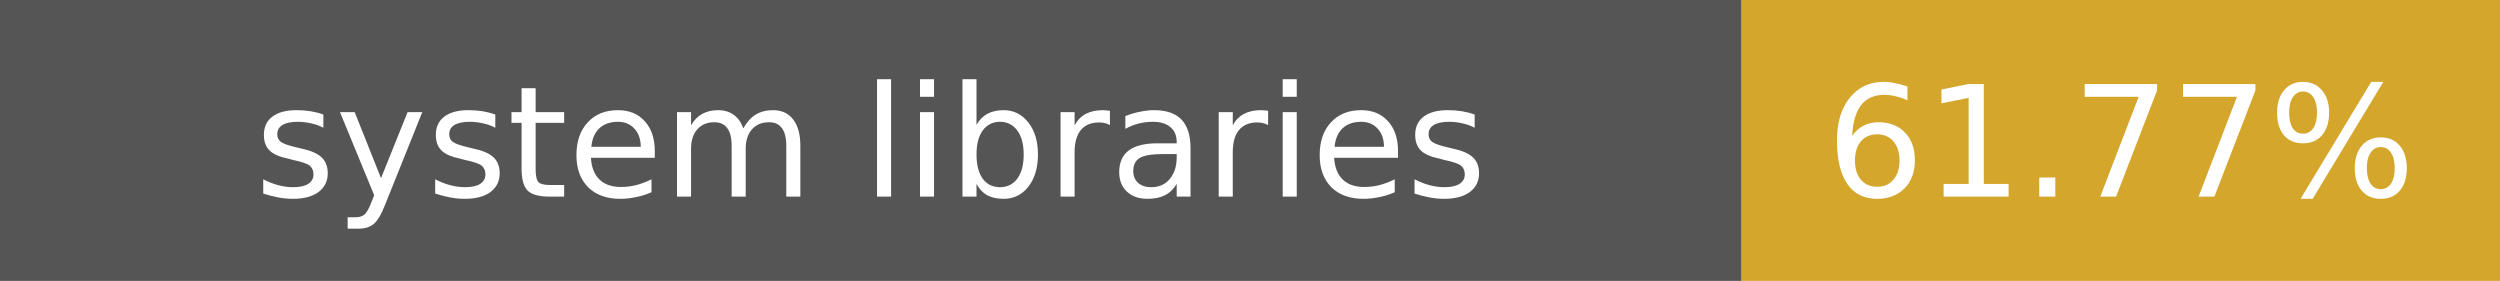
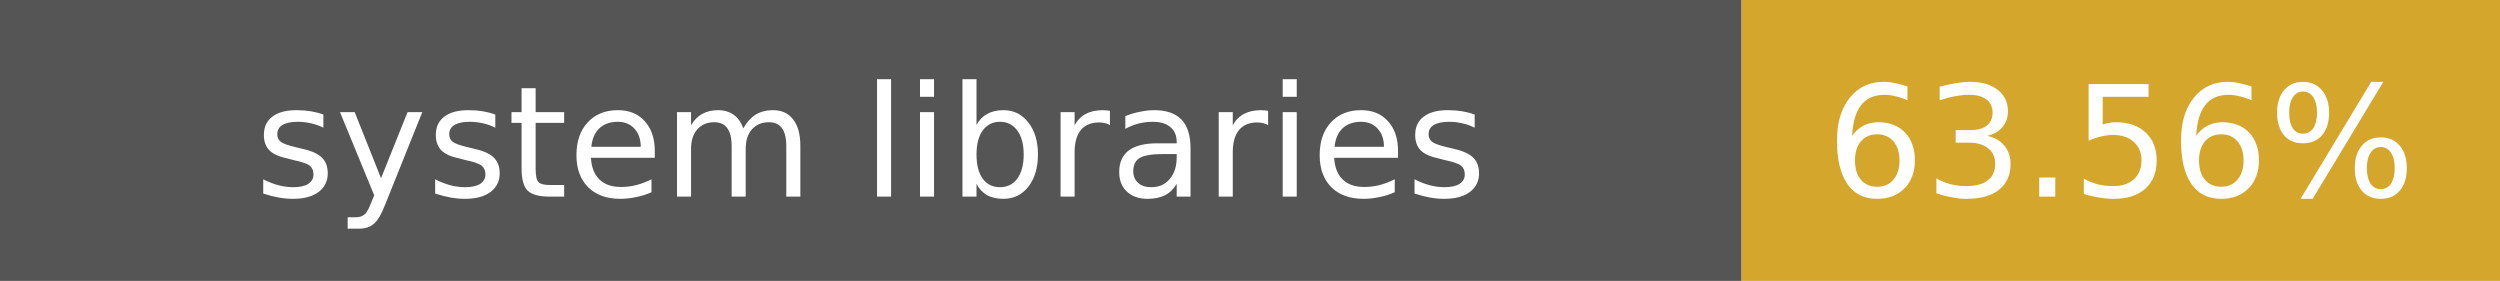
- <svg xmlns="http://www.w3.org/2000/svg" width="178" height="20" role="img" aria-label="system libraries: 61.77%">
+ <svg xmlns="http://www.w3.org/2000/svg" width="178" height="20" role="img" aria-label="system libraries: 63.56%">
  <rect width="124" height="20" fill="#555" />
  <rect x="124" width="54" height="20" fill="#d4a72c" />
  <g fill="#fff" font-family="Verdana,DejaVu Sans,sans-serif" font-size="11">
    <text x="62.0" y="14" text-anchor="middle">system libraries</text>
-     <text x="151.0" y="14" text-anchor="middle">61.77%</text>
+     <text x="151.0" y="14" text-anchor="middle">63.56%</text>
  </g>
</svg>
